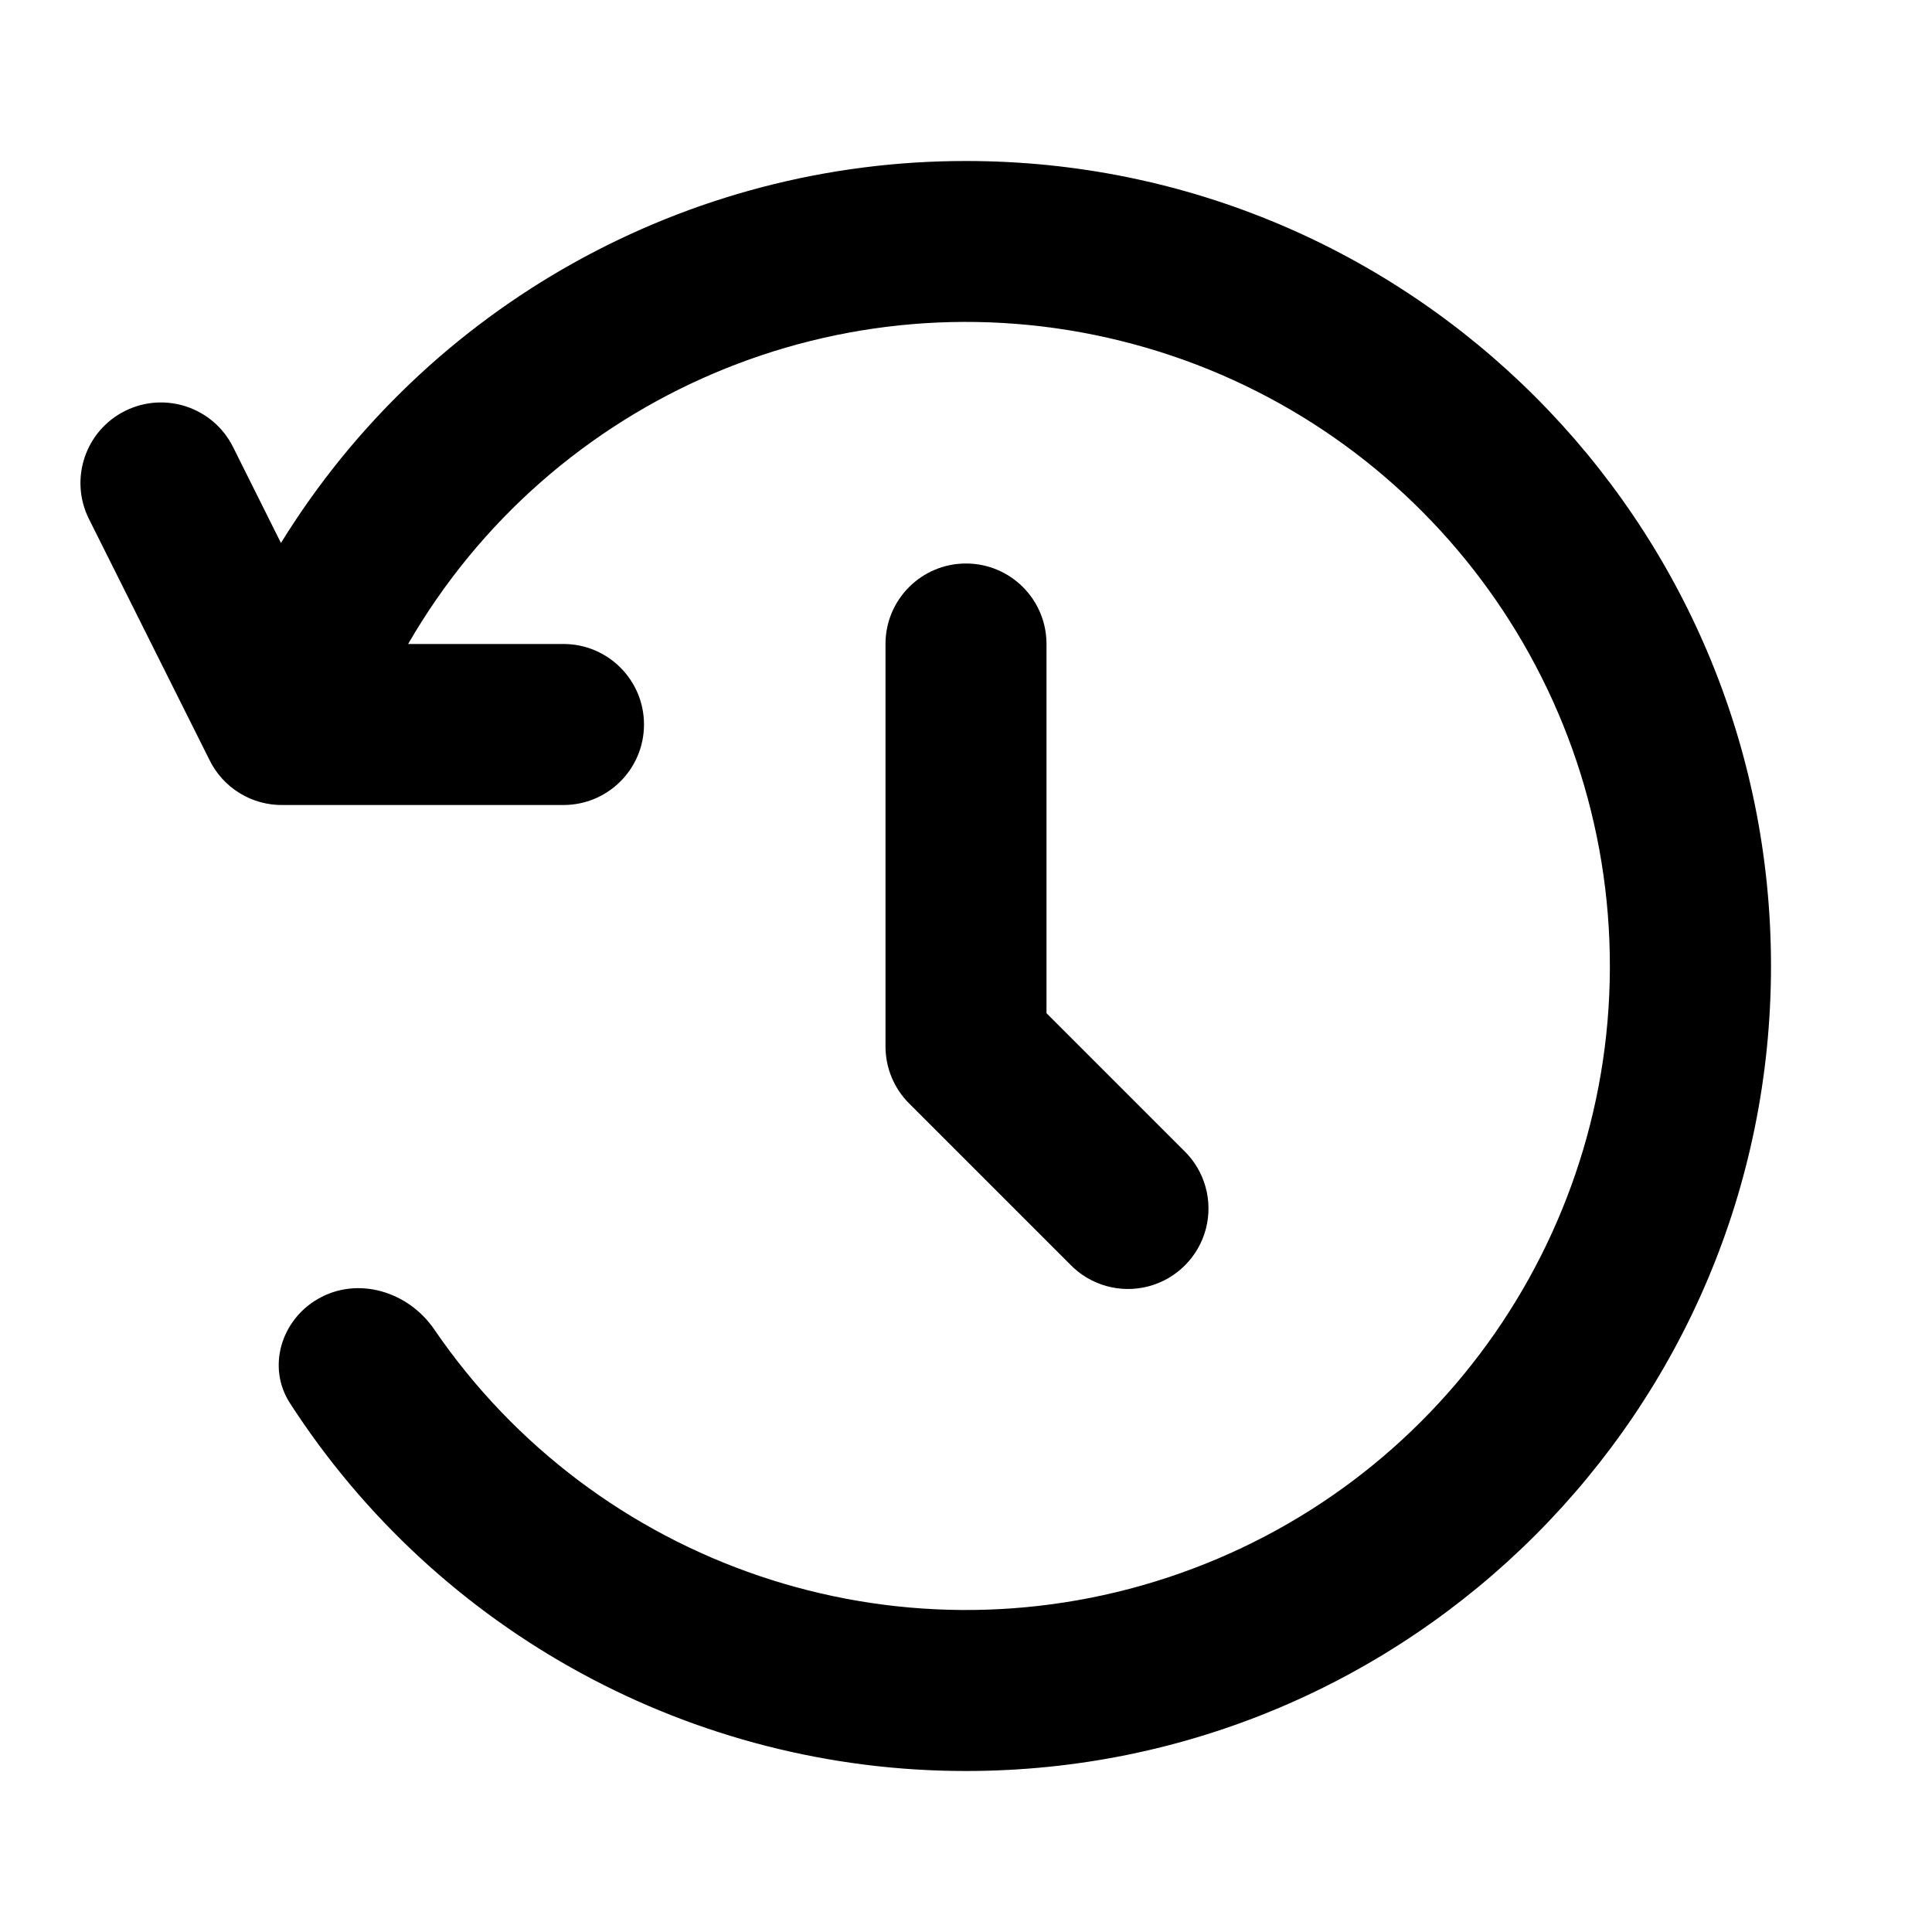
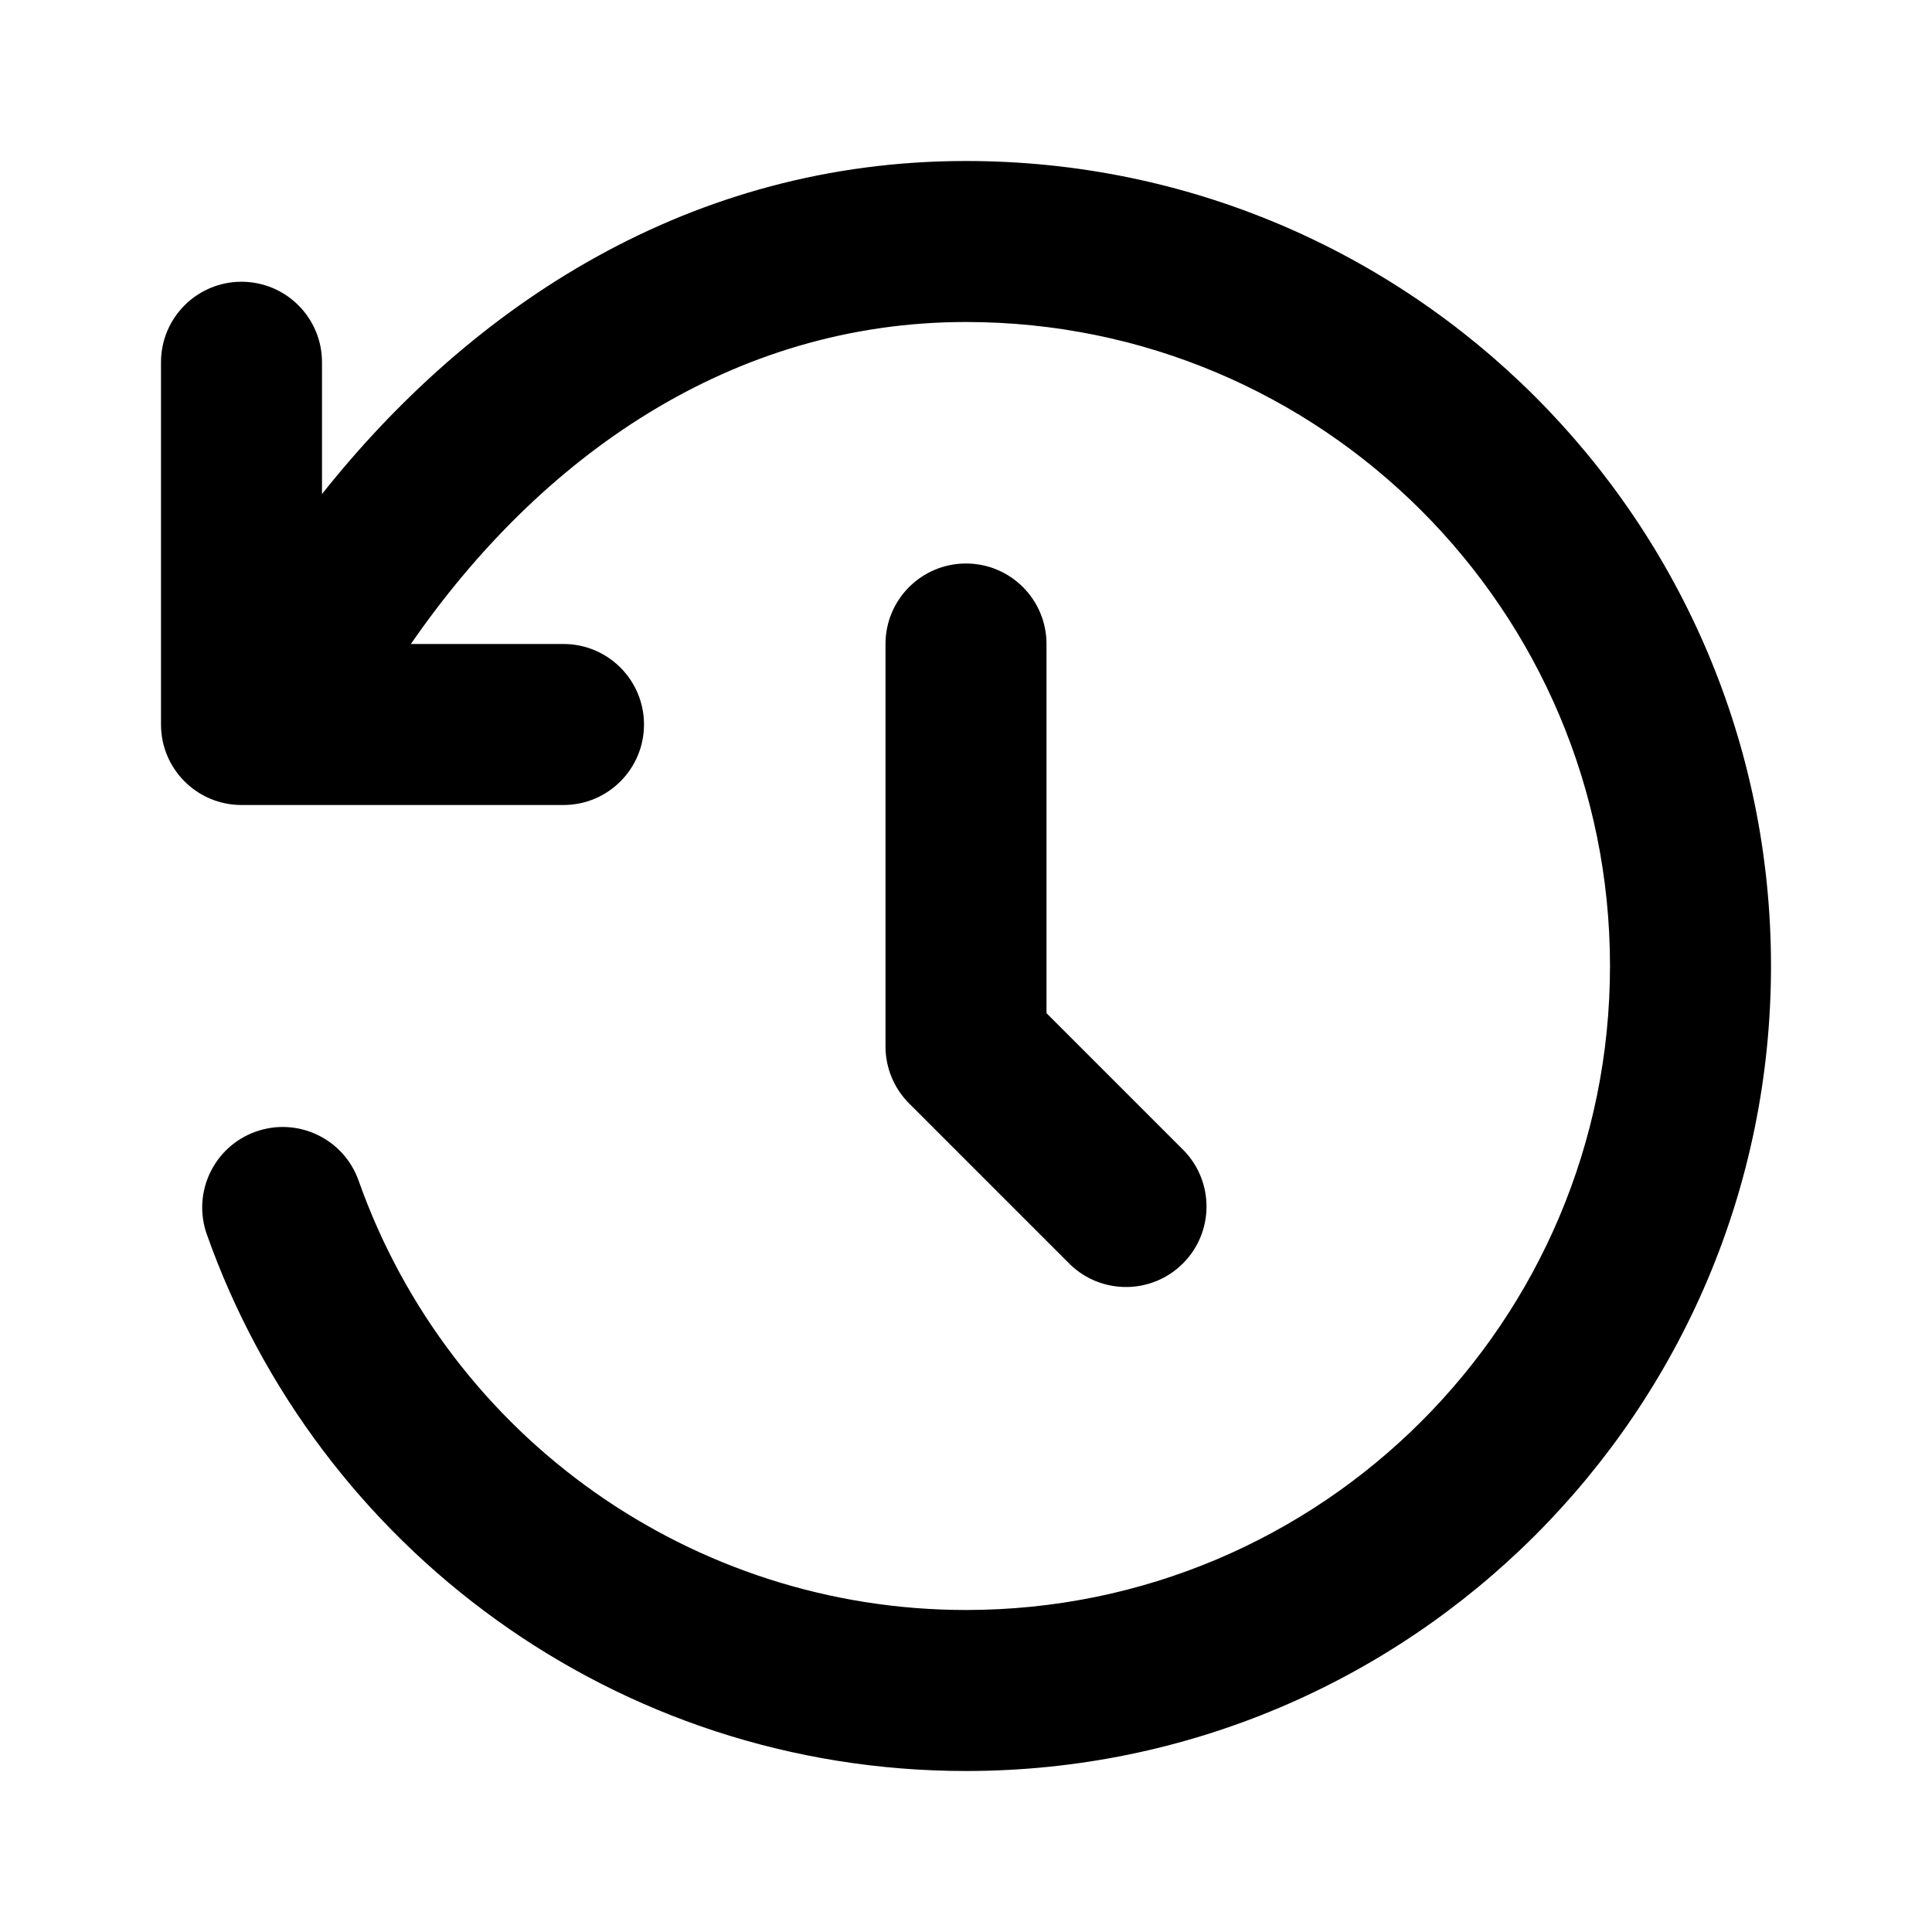
<svg xmlns="http://www.w3.org/2000/svg" viewBox="0 0 24 24">
-   <path d="M5.07 8a8 8 0 1 1 .324 8.514c-.322-.471-.95-.664-1.445-.378-.46.266-.635.852-.345 1.298A9.992 9.992 0 0 0 12 22c5.523 0 10-4.477 10-10S17.523 2 12 2a9.993 9.993 0 0 0-8.51 4.745l-.595-1.192a1 1 0 0 0-1.79.894l1.491 2.981a1 1 0 0 0 .926.572H7a1 1 0 1 0 0-2H5.07Z" />
-   <path d="M13 8a1 1 0 1 0-2 0v5a1 1 0 0 0 .293.707l2 2a1 1 0 1 0 1.414-1.414L13 12.586V8Z" />
+   <path fill-rule="evenodd" clip-rule="evenodd" d="M12 4a8 8 0 1 1 0 16 8.004 8.004 0 0 1-7.545-5.333 1 1 0 1 0-1.886.666C3.942 19.216 7.644 22 12 22c5.523 0 10-4.477 10-10S17.523 2 12 2C8.584 2 5.874 3.778 4 6.137V4.5a1 1 0 0 0-2 0V9a1 1 0 0 0 1 1h4a1 1 0 1 0 0-2H5.104C6.712 5.671 9.088 4 12 4Zm1 4a1 1 0 1 0-2 0v5a1 1 0 0 0 .293.707l2 2a1 1 0 0 0 1.414-1.414L13 12.586V8Z" />
</svg>
